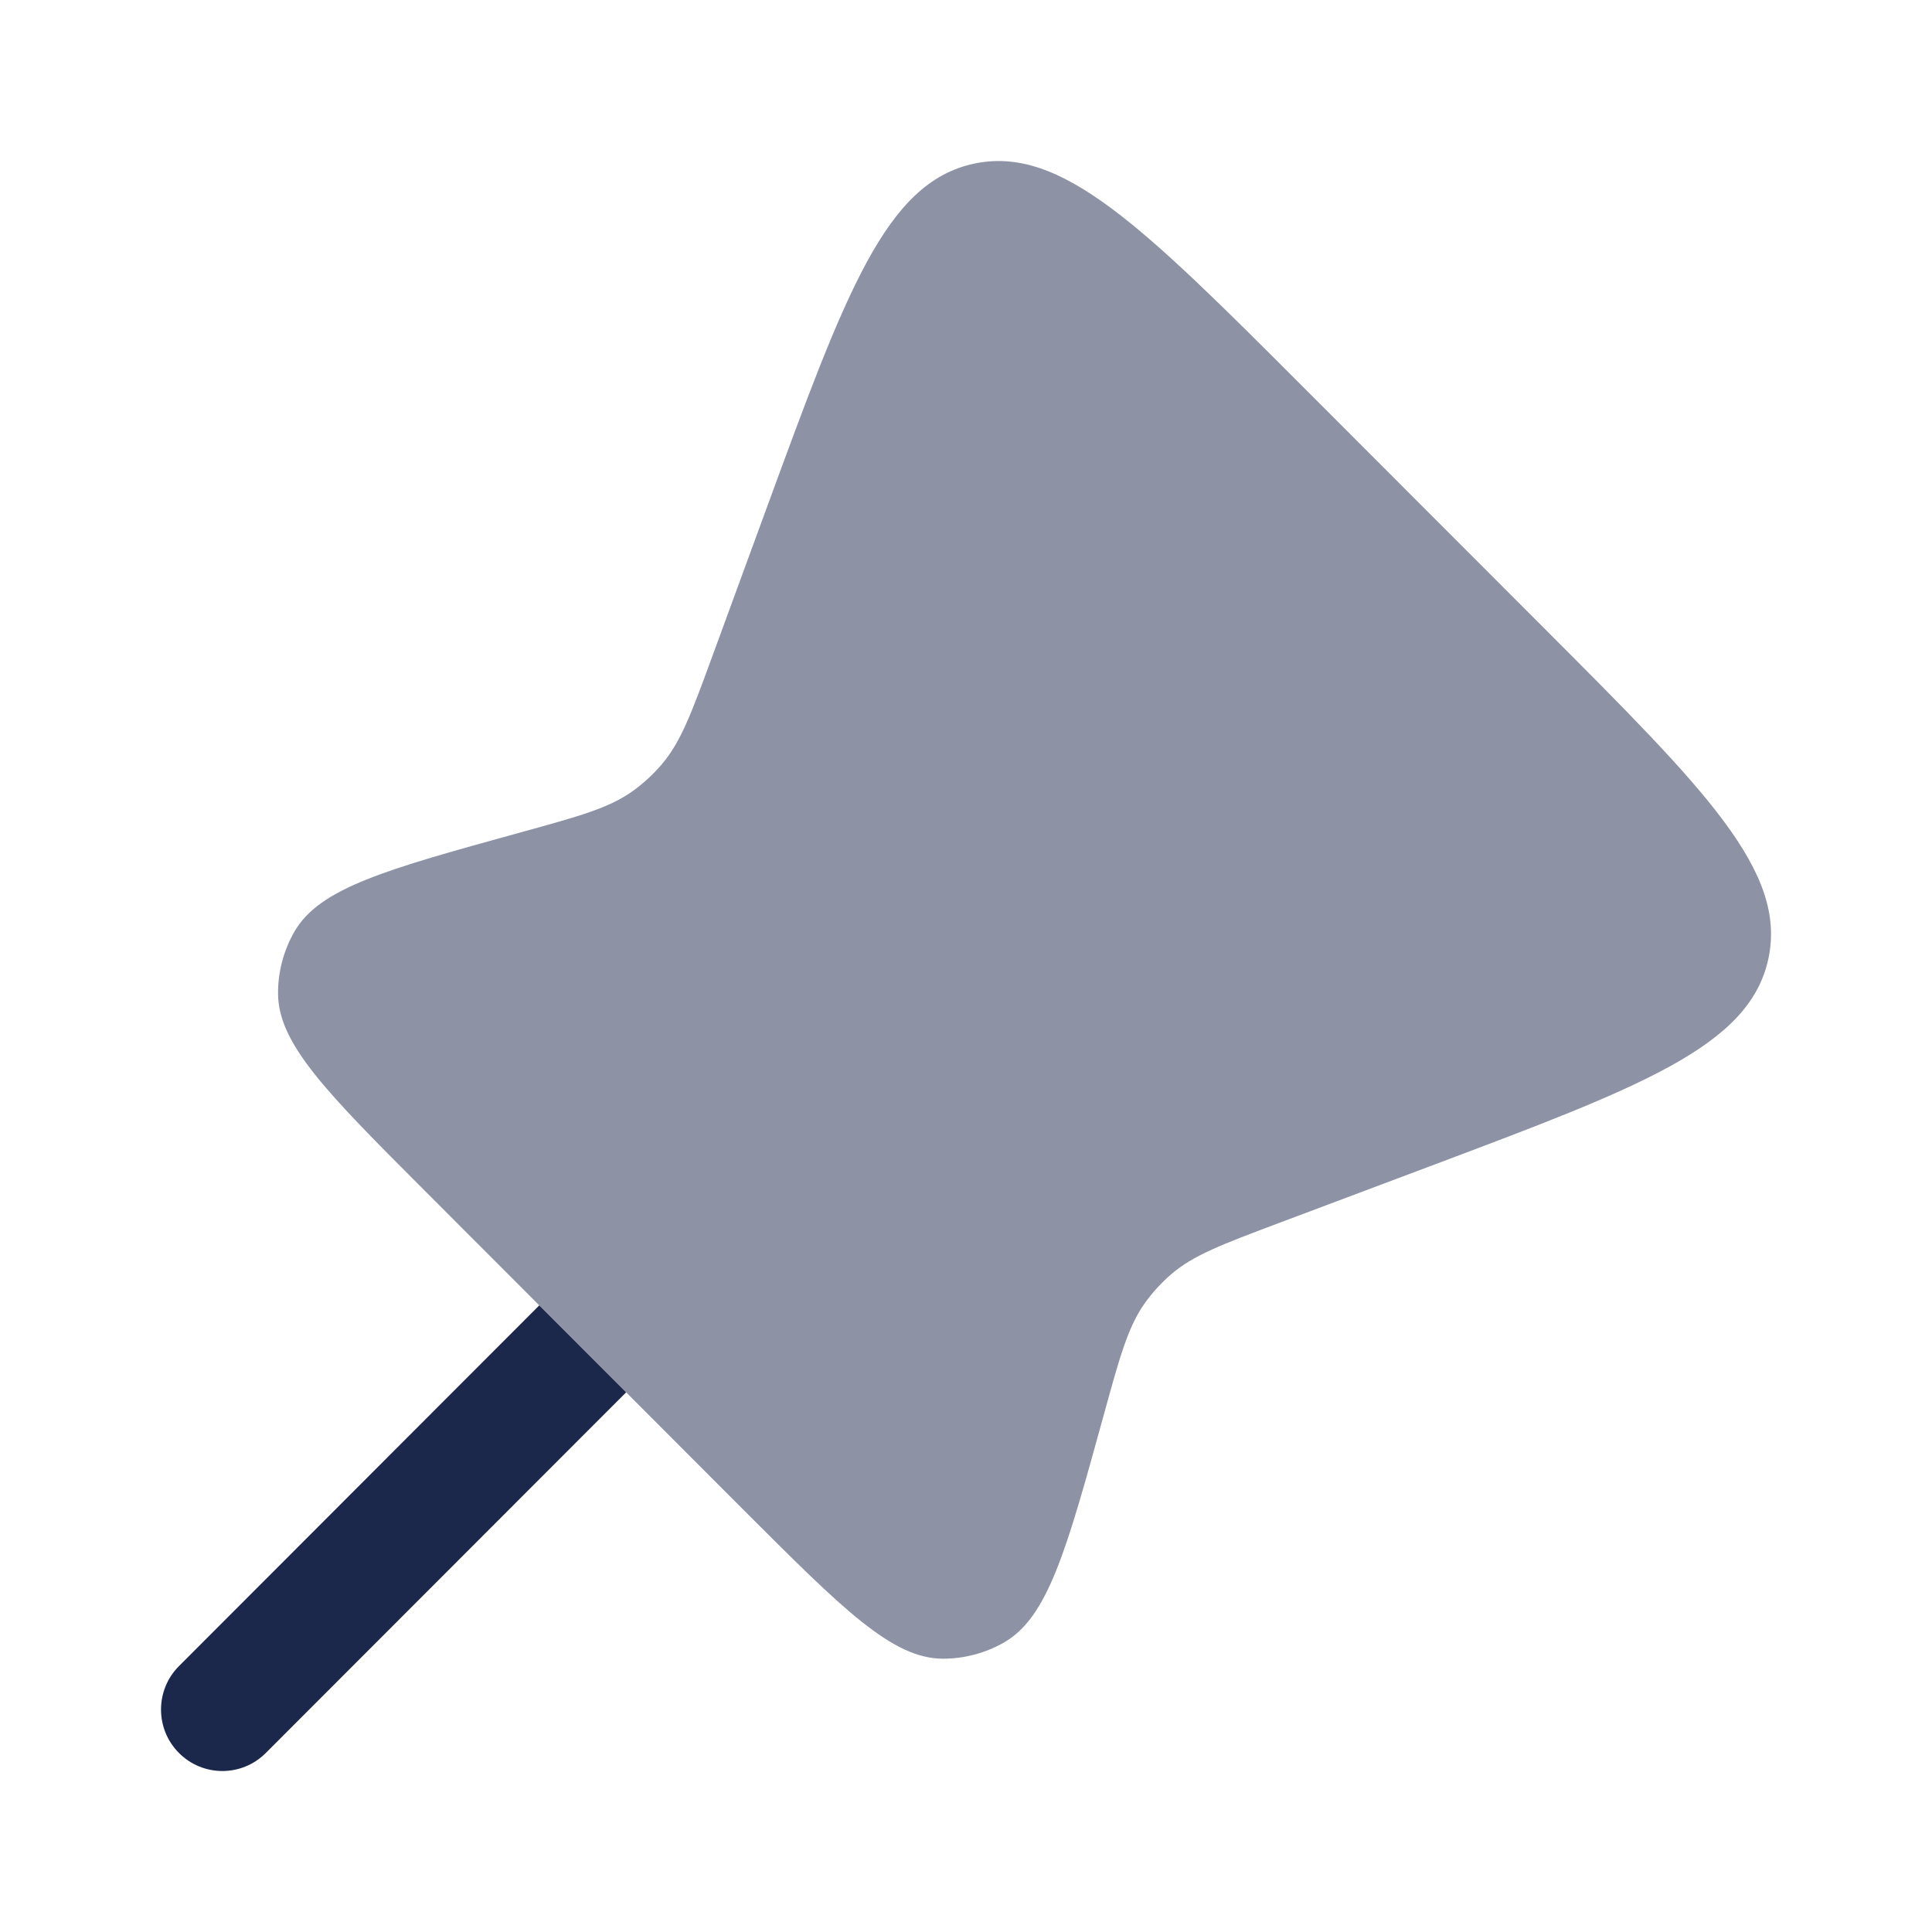
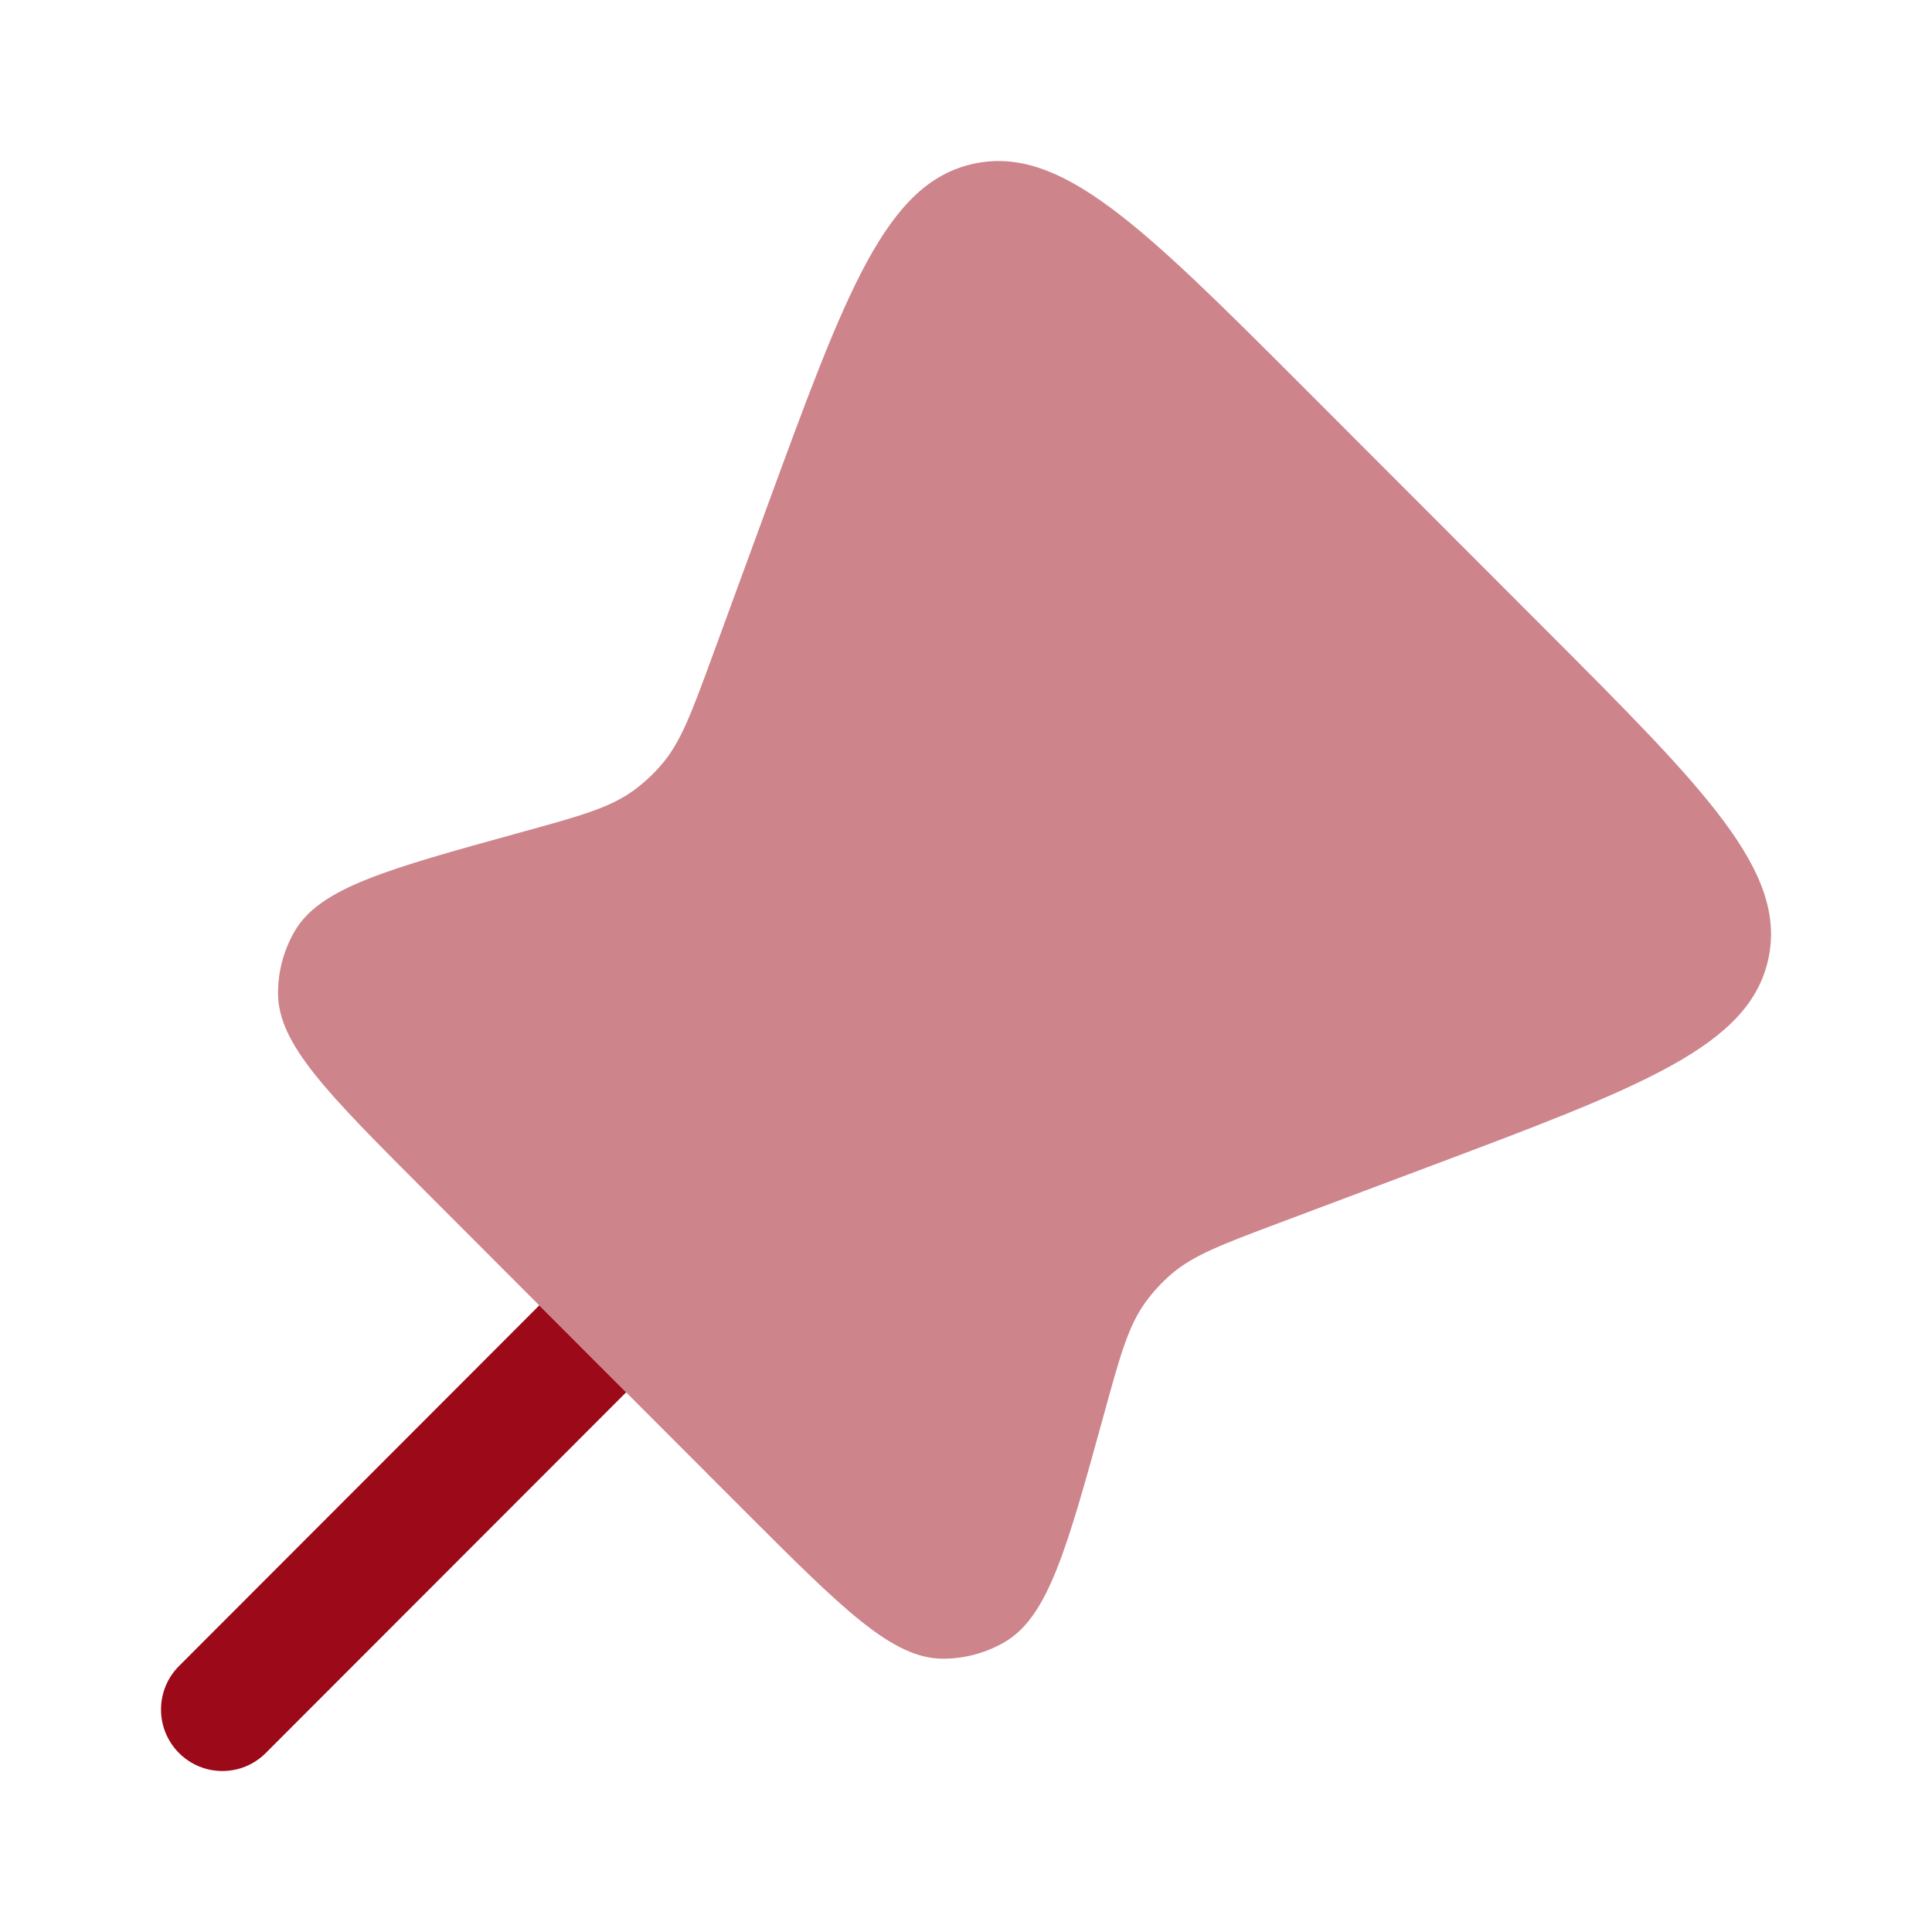
- <svg xmlns="http://www.w3.org/2000/svg" width="800px" height="800px" viewBox="0 0 24 24" fill="none">
-   <path opacity="0.5" fill-rule="evenodd" clip-rule="evenodd" d="M16.219 4.838L19.183 7.805C21.195 9.819 22.201 10.826 21.967 11.912C21.732 12.997 20.4 13.497 17.736 14.498L15.892 15.191C15.179 15.459 14.822 15.593 14.547 15.831C14.426 15.936 14.318 16.054 14.225 16.183C14.013 16.48 13.912 16.847 13.71 17.582C13.249 19.255 13.019 20.091 12.471 20.404C12.24 20.536 11.979 20.605 11.713 20.605C11.083 20.604 10.47 19.99 9.244 18.764L7.778 17.296L6.699 16.216L5.285 14.8C4.067 13.581 3.458 12.972 3.454 12.345C3.452 12.073 3.523 11.807 3.658 11.572C3.971 11.029 4.801 10.8 6.461 10.342C7.198 10.139 7.566 10.038 7.863 9.825C7.995 9.729 8.116 9.618 8.222 9.493C8.459 9.215 8.591 8.856 8.854 8.138L9.522 6.315C10.509 3.622 11.002 2.275 12.09 2.035C13.179 1.795 14.192 2.809 16.219 4.838Z" fill="#1C274C" />
-   <path d="M3.302 21.776L7.778 17.296L6.699 16.216L2.223 20.697C1.926 20.995 1.926 21.478 2.223 21.776C2.521 22.075 3.004 22.075 3.302 21.776Z" fill="#1C274C" />
+ <svg xmlns="http://www.w3.org/2000/svg" width="800px" height="800px" viewBox="0 0 24 24" fill="#9c0918">
+   <path opacity="0.5" fill-rule="evenodd" clip-rule="evenodd" d="M16.219 4.838L19.183 7.805C21.195 9.819 22.201 10.826 21.967 11.912C21.732 12.997 20.4 13.497 17.736 14.498L15.892 15.191C15.179 15.459 14.822 15.593 14.547 15.831C14.426 15.936 14.318 16.054 14.225 16.183C14.013 16.48 13.912 16.847 13.71 17.582C13.249 19.255 13.019 20.091 12.471 20.404C12.24 20.536 11.979 20.605 11.713 20.605C11.083 20.604 10.47 19.99 9.244 18.764L7.778 17.296L6.699 16.216L5.285 14.8C4.067 13.581 3.458 12.972 3.454 12.345C3.452 12.073 3.523 11.807 3.658 11.572C3.971 11.029 4.801 10.8 6.461 10.342C7.198 10.139 7.566 10.038 7.863 9.825C7.995 9.729 8.116 9.618 8.222 9.493C8.459 9.215 8.591 8.856 8.854 8.138L9.522 6.315C10.509 3.622 11.002 2.275 12.09 2.035C13.179 1.795 14.192 2.809 16.219 4.838Z" fill="#9c0918" />
+   <path d="M3.302 21.776L7.778 17.296L6.699 16.216L2.223 20.697C1.926 20.995 1.926 21.478 2.223 21.776C2.521 22.075 3.004 22.075 3.302 21.776Z" fill="#9c0918" />
</svg>
